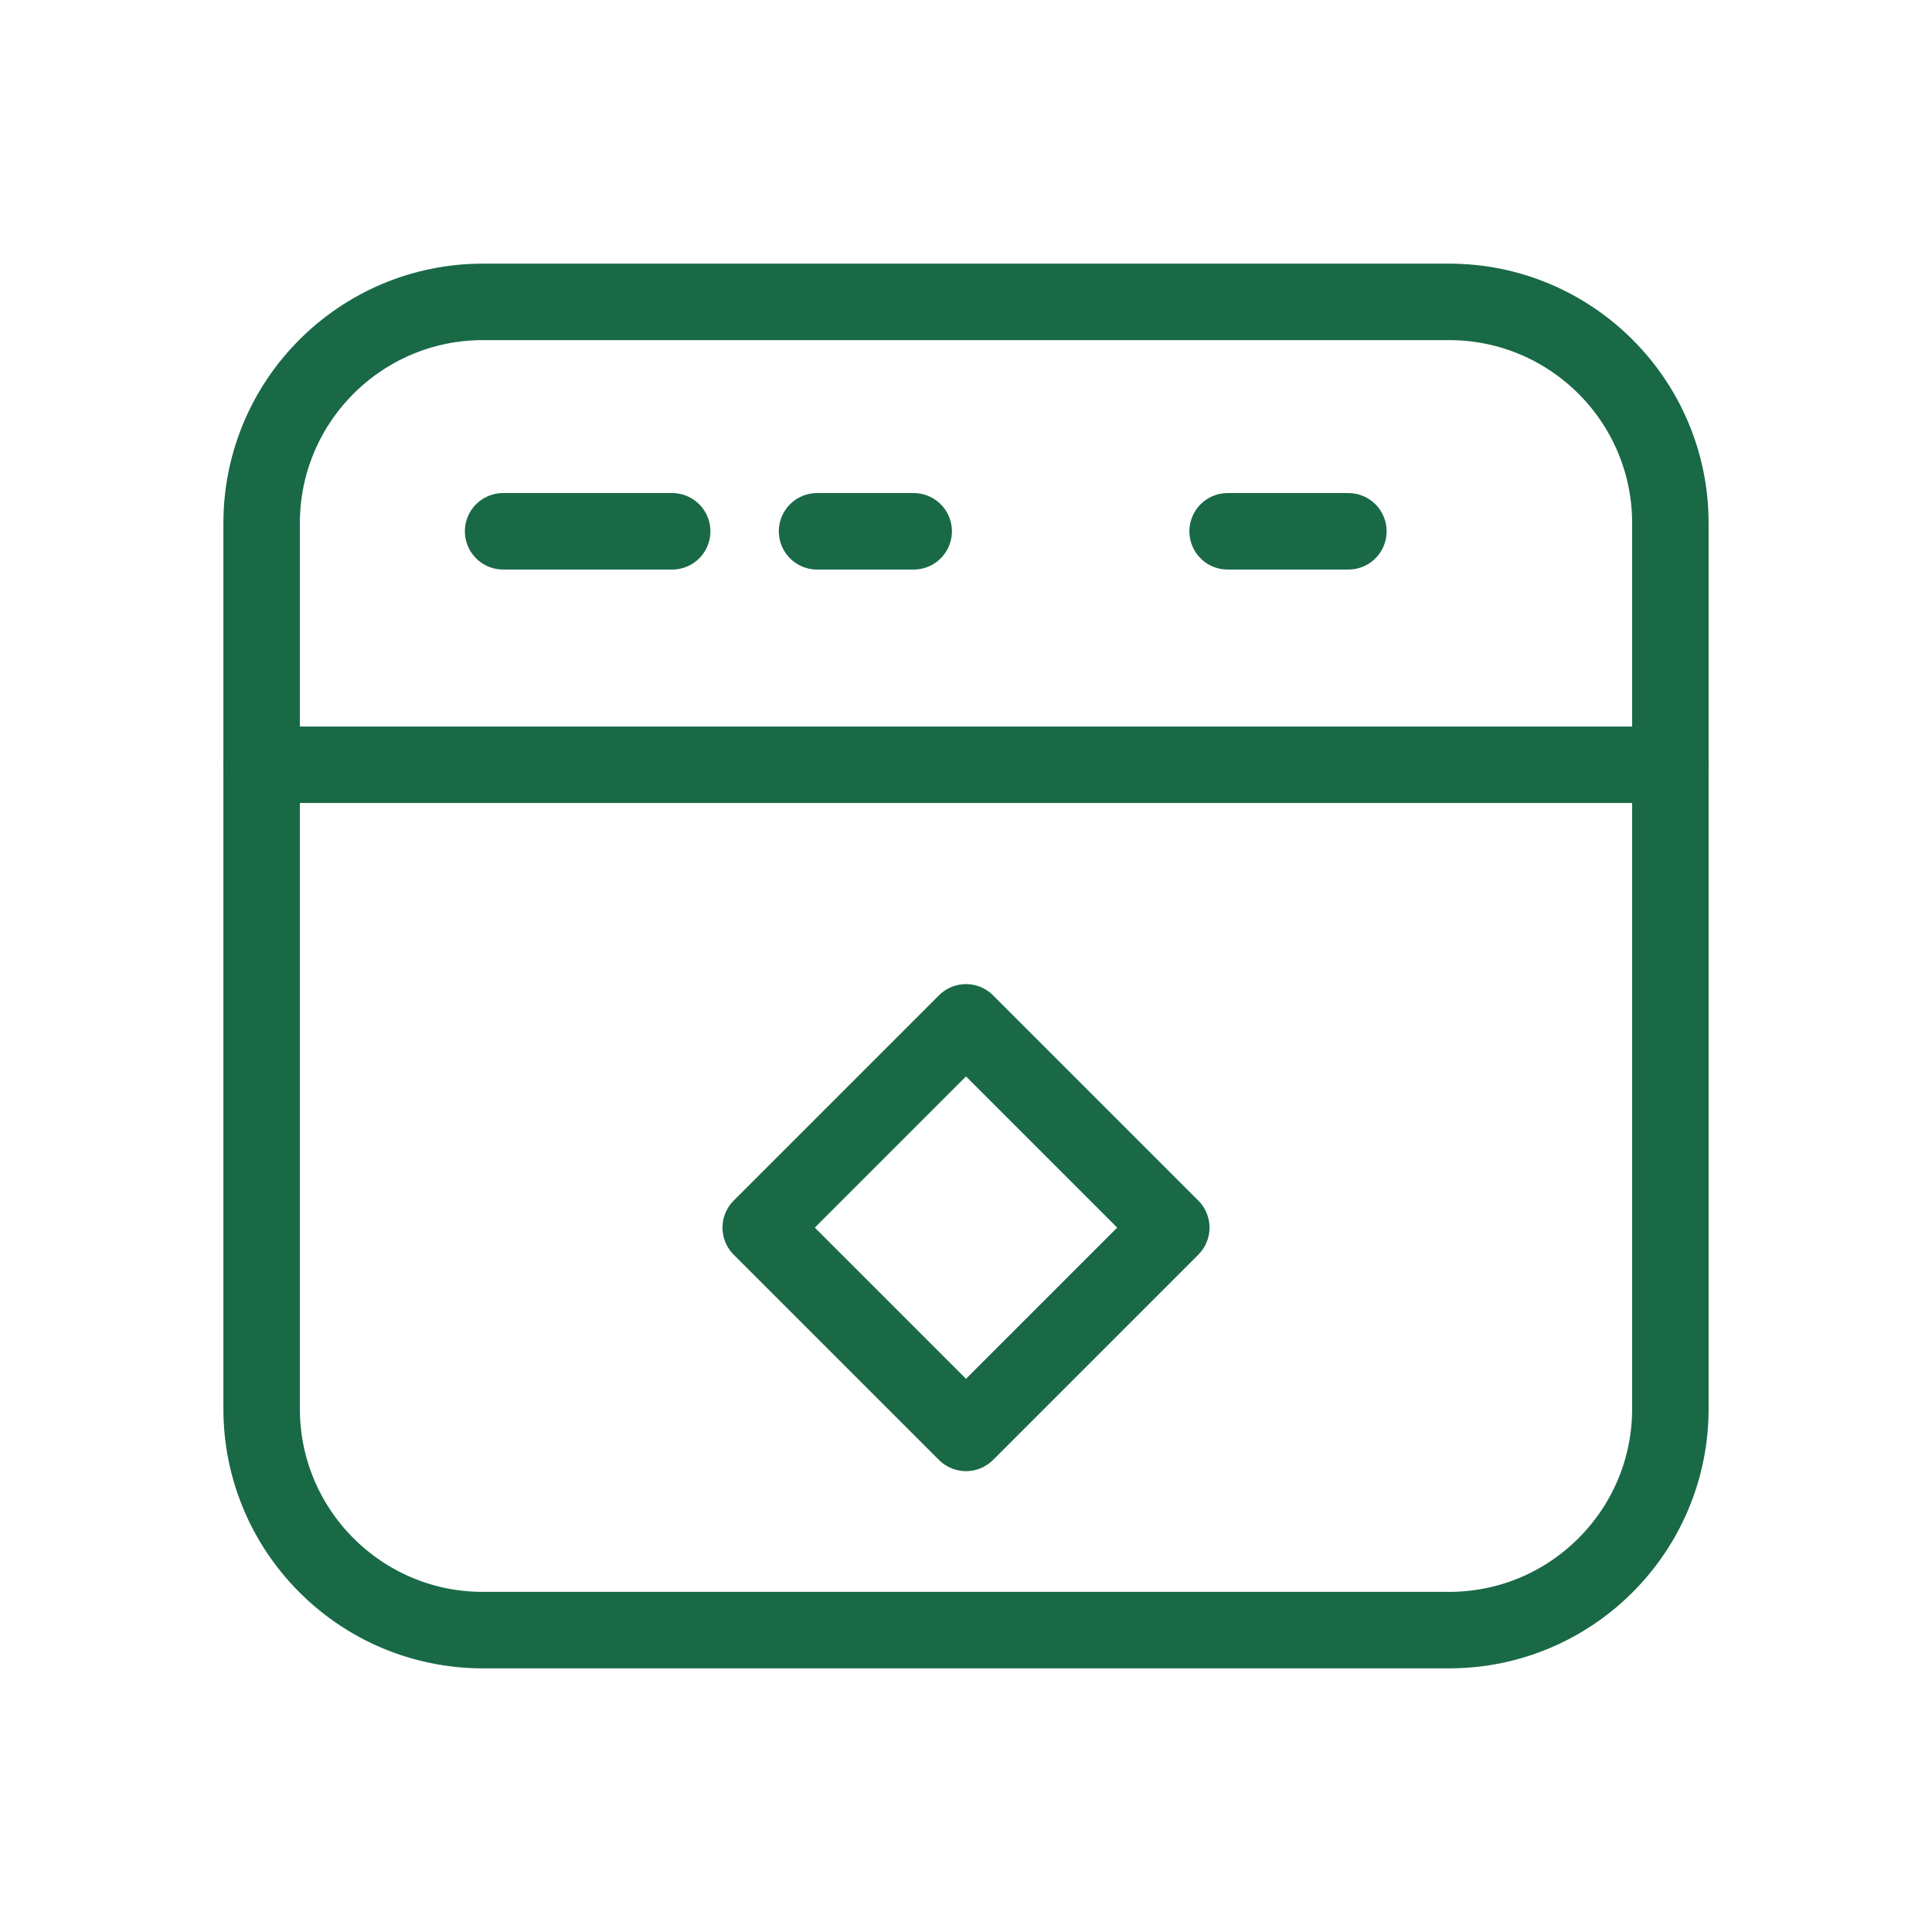
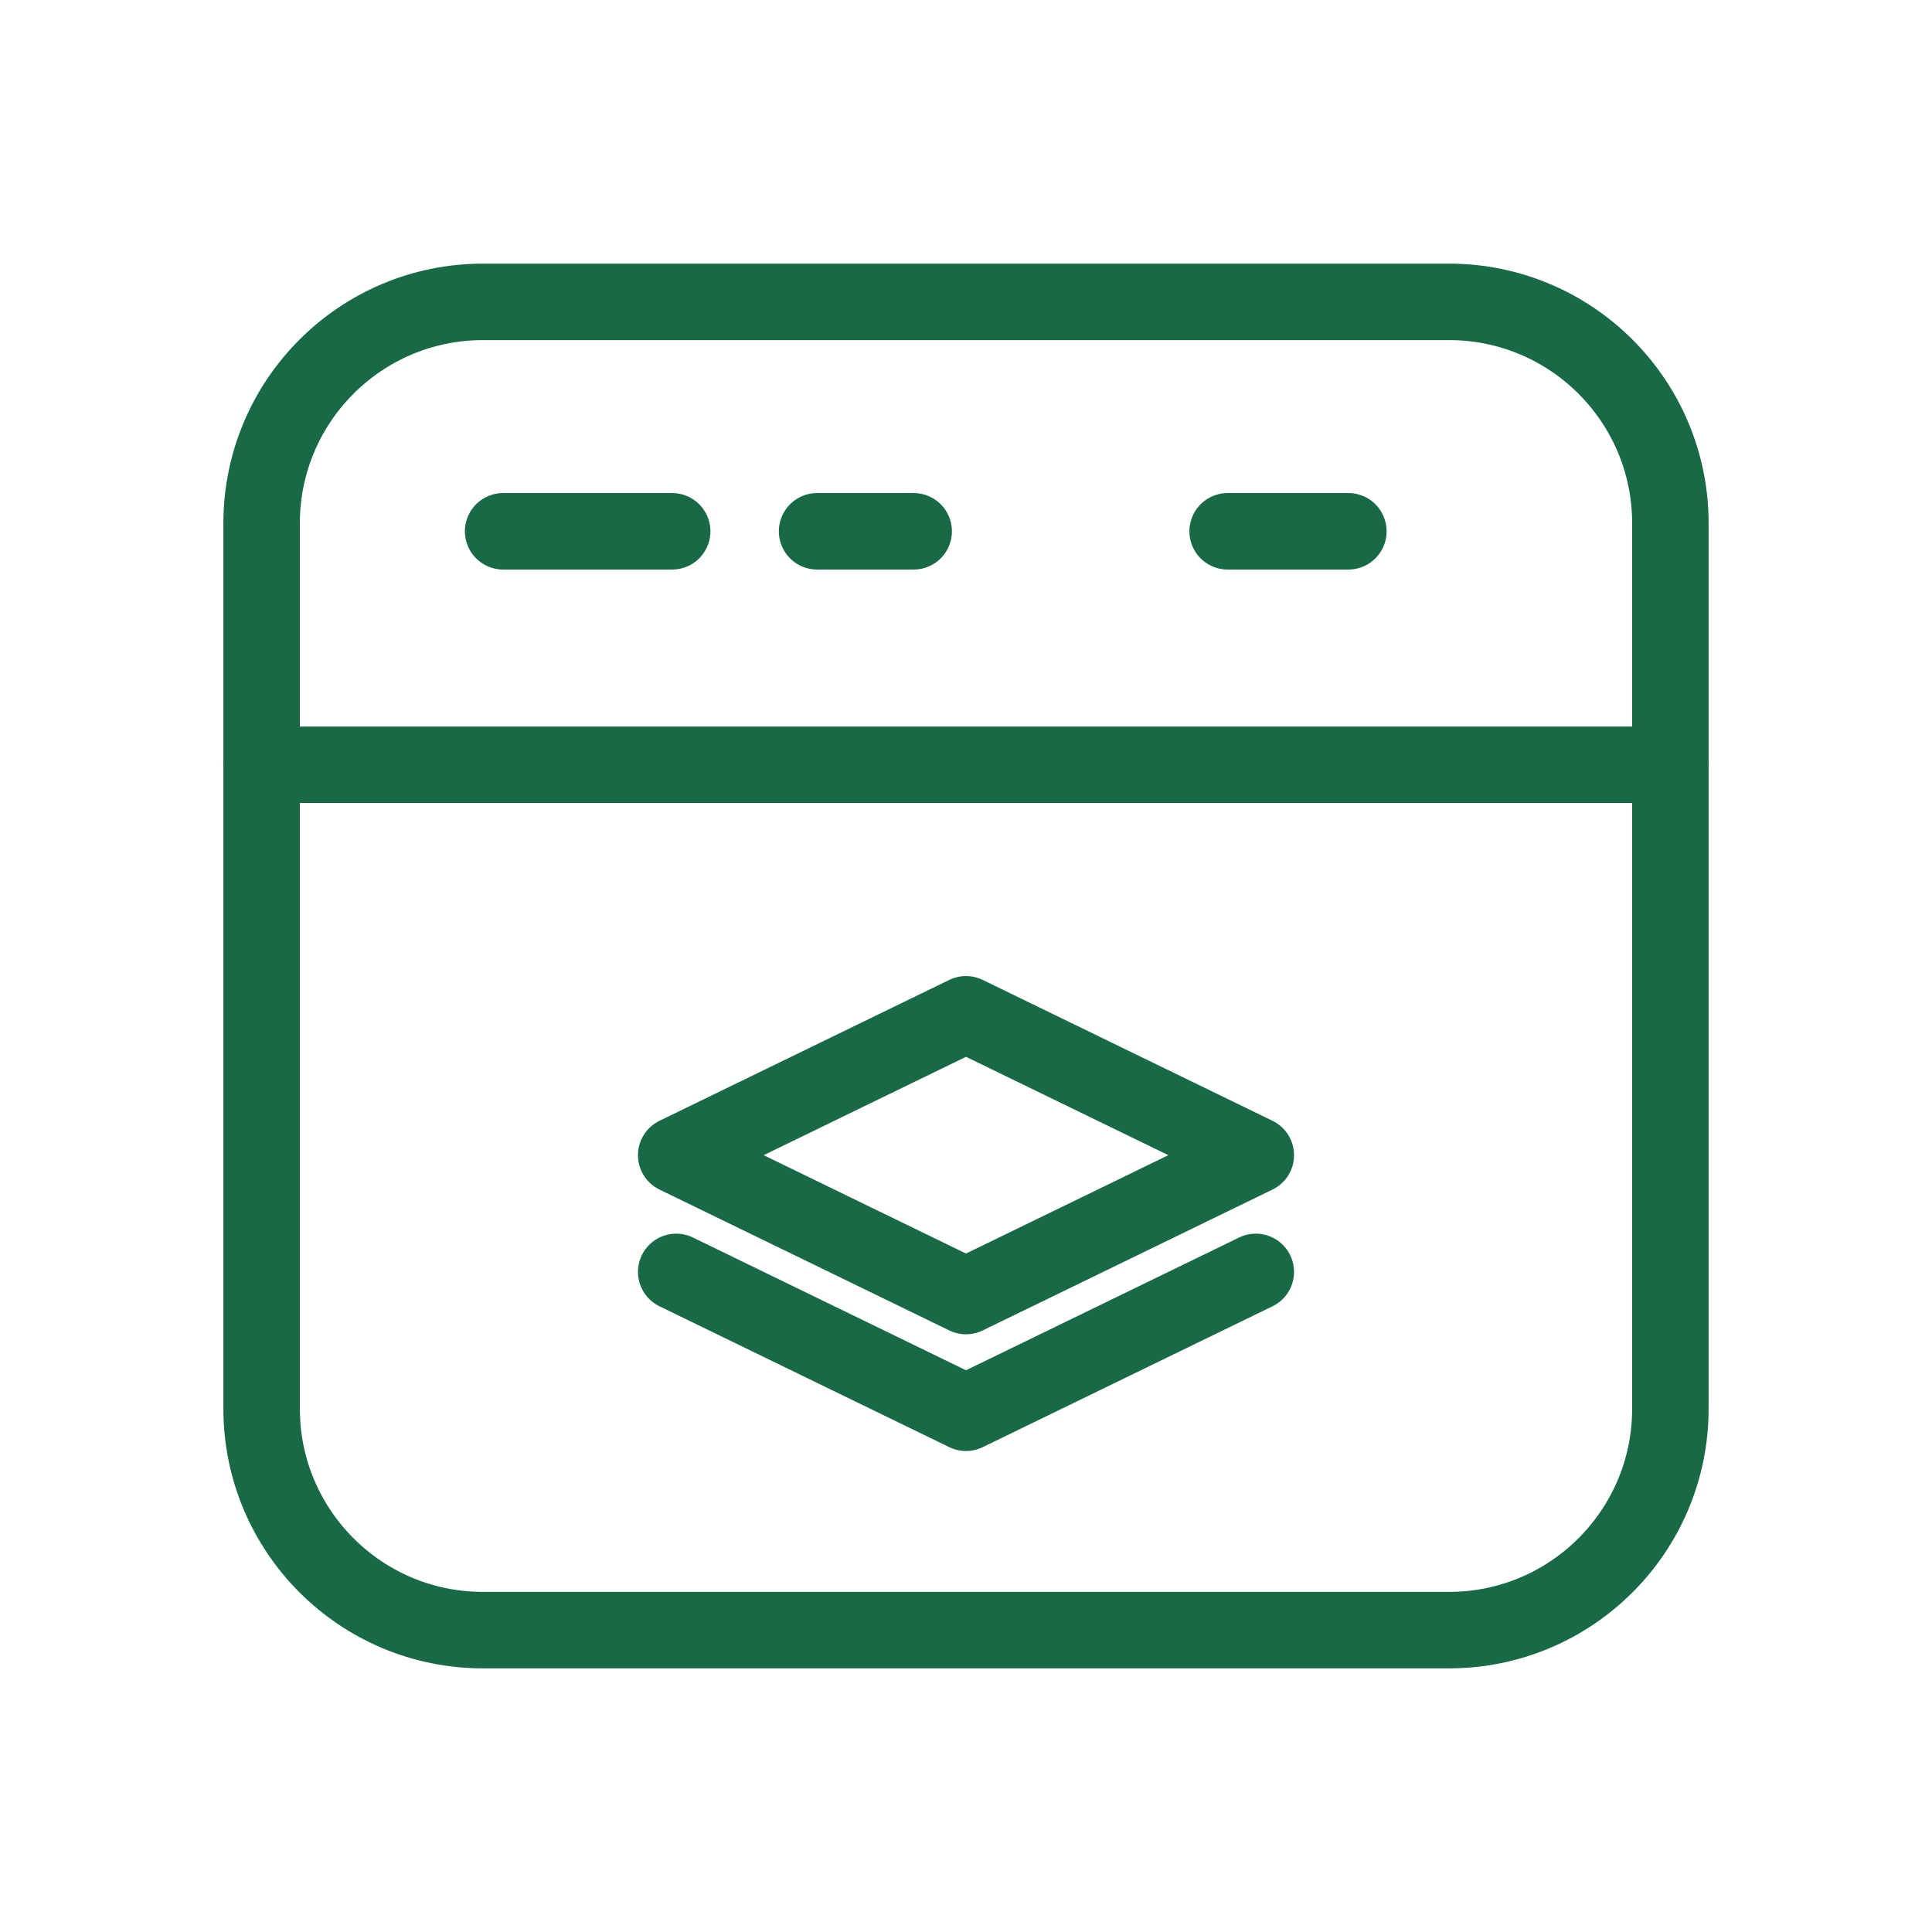
<svg xmlns="http://www.w3.org/2000/svg" viewBox="0 0 48 48" width="48" height="48" role="img">
  <g fill="none" stroke="#196947" stroke-width="1.9" stroke-linecap="round" stroke-linejoin="round">
    <rect x="6.5" y="7.5" width="35" height="33" rx="5.5" />
    <path d="M6.5 19h35" />
    <path d="M12.5 13.2h4.2M20.3 13.2h2.4M30.5 13.2h3" />
    <g transform="translate(0,0)">
-       <path d="M24 25.4 29.1 30.5 24 35.6 18.9 30.5Z" />
+       <path d="m24 25.2 7.2 3.5L24 32.2l-7.2-3.5Z" />
+       <path d="m16.8 31.6 7.2 3.5 7.2-3.5" />
    </g>
  </g>
</svg>
